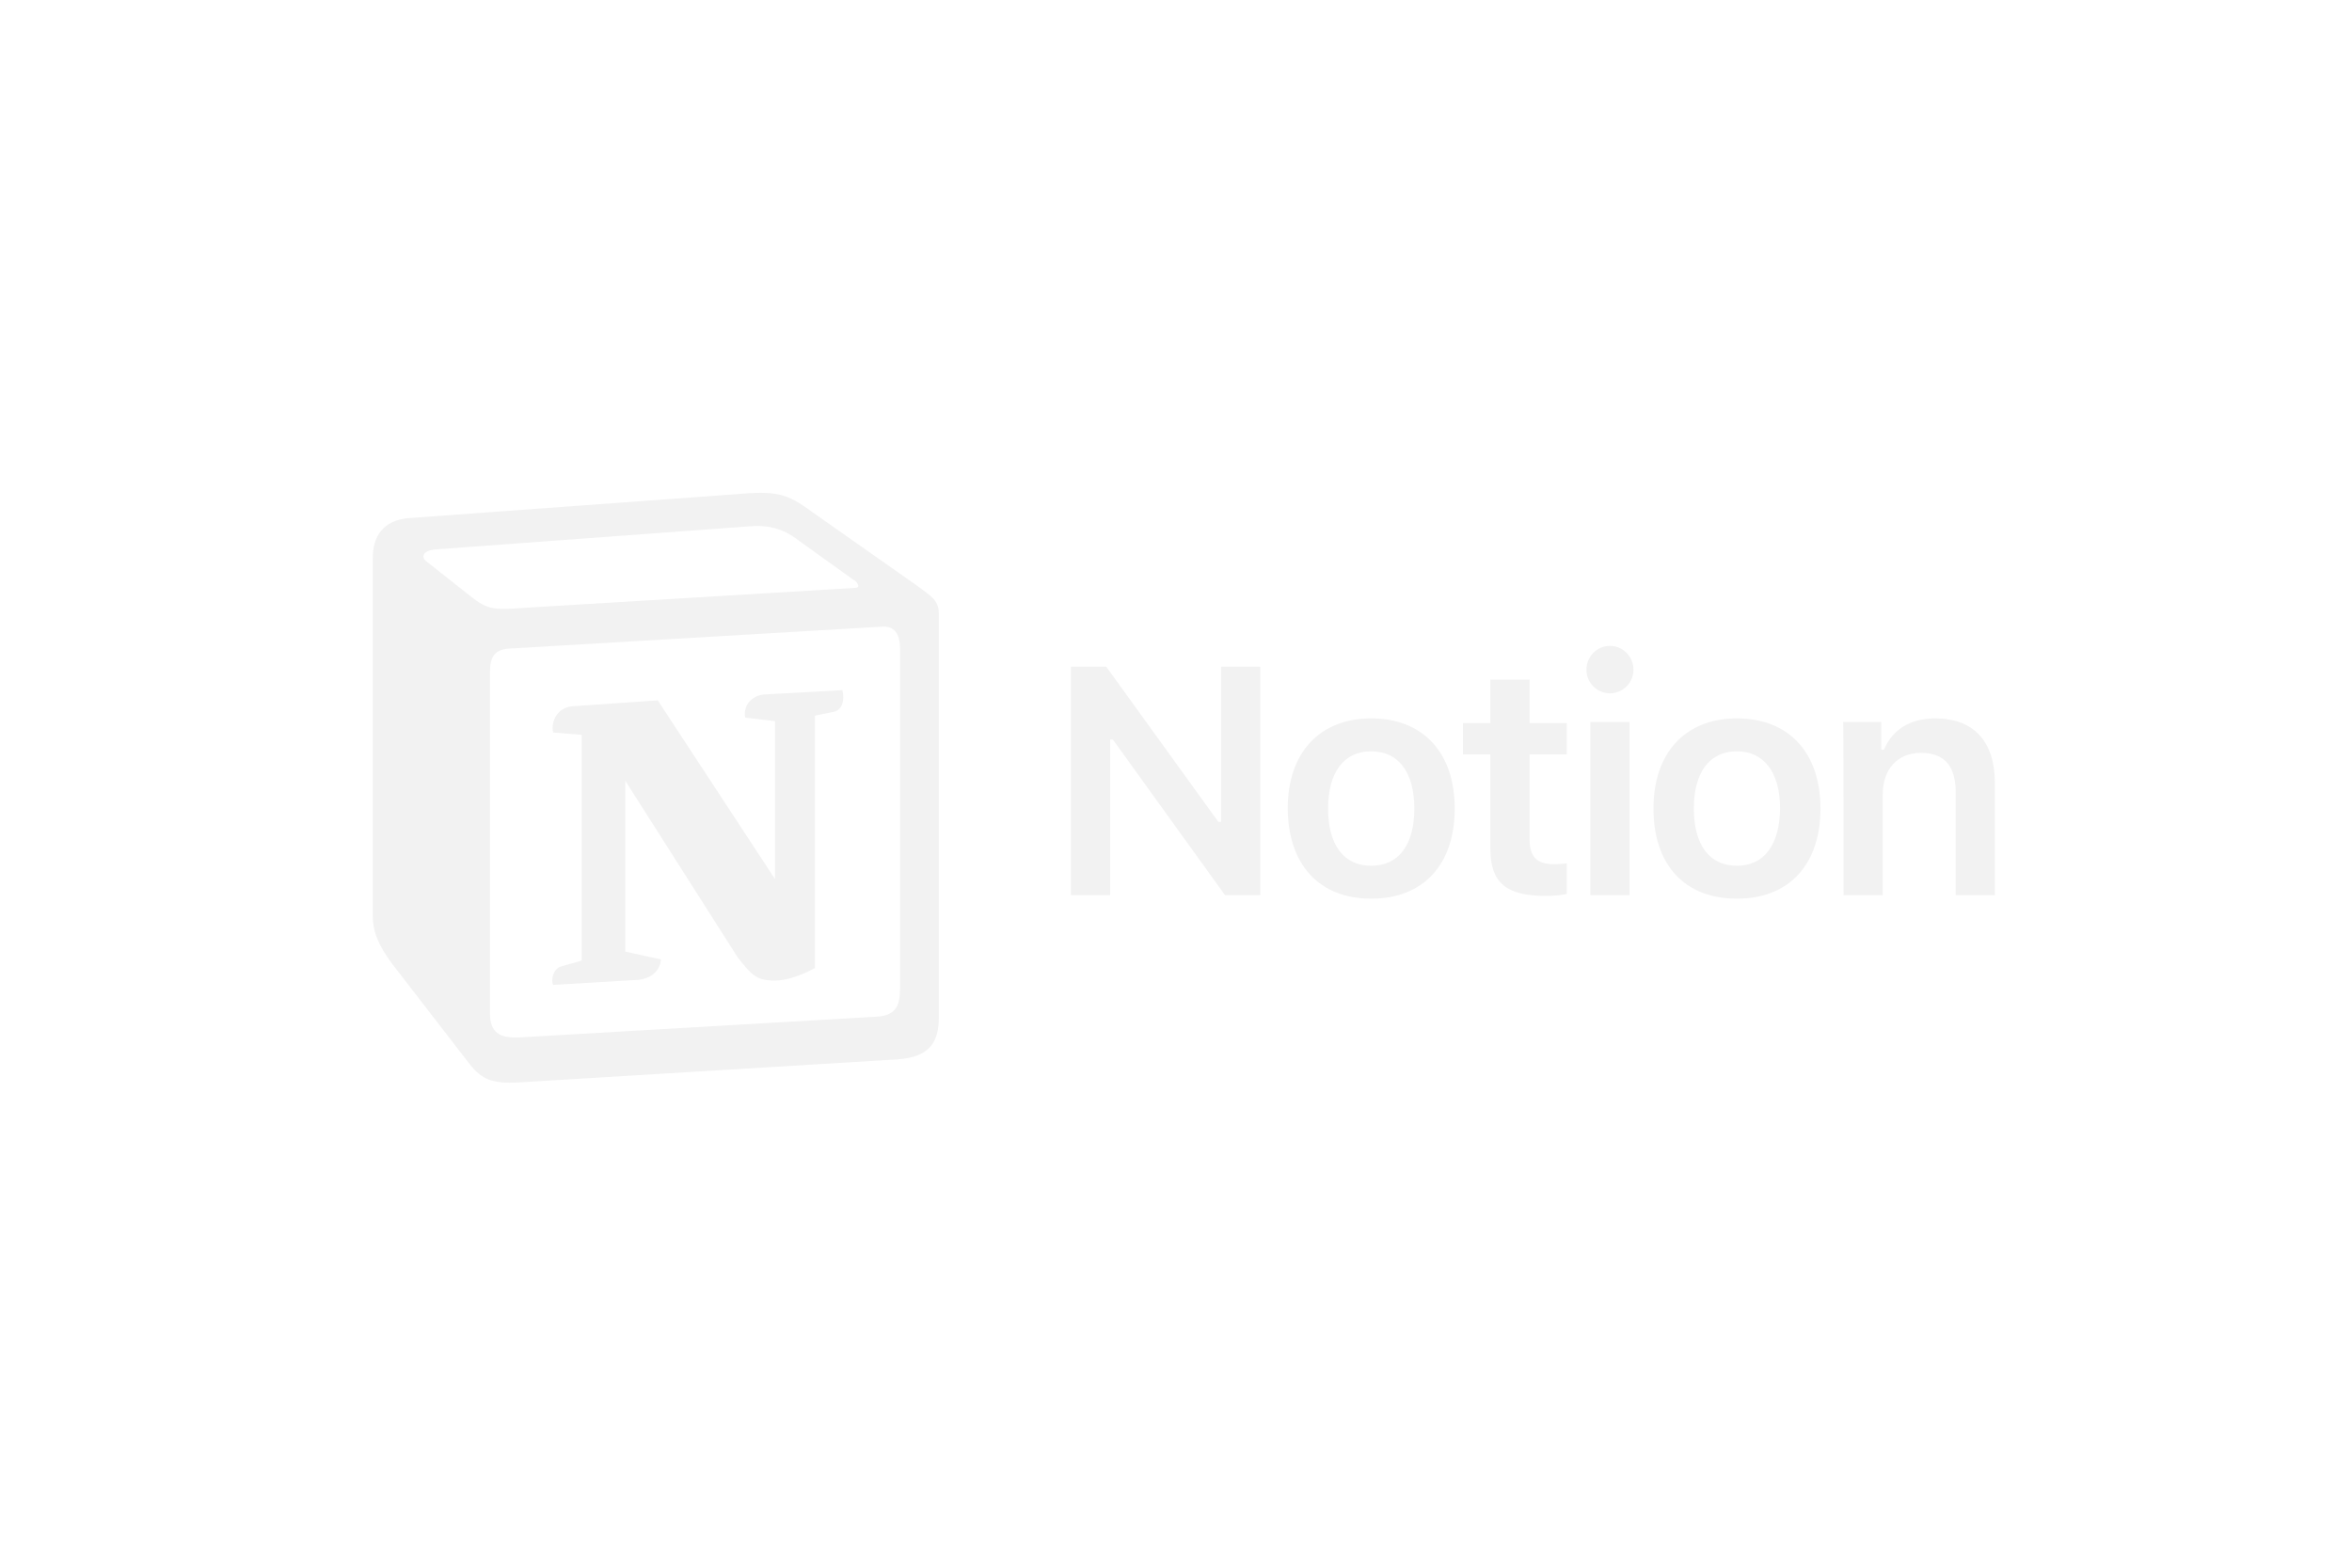
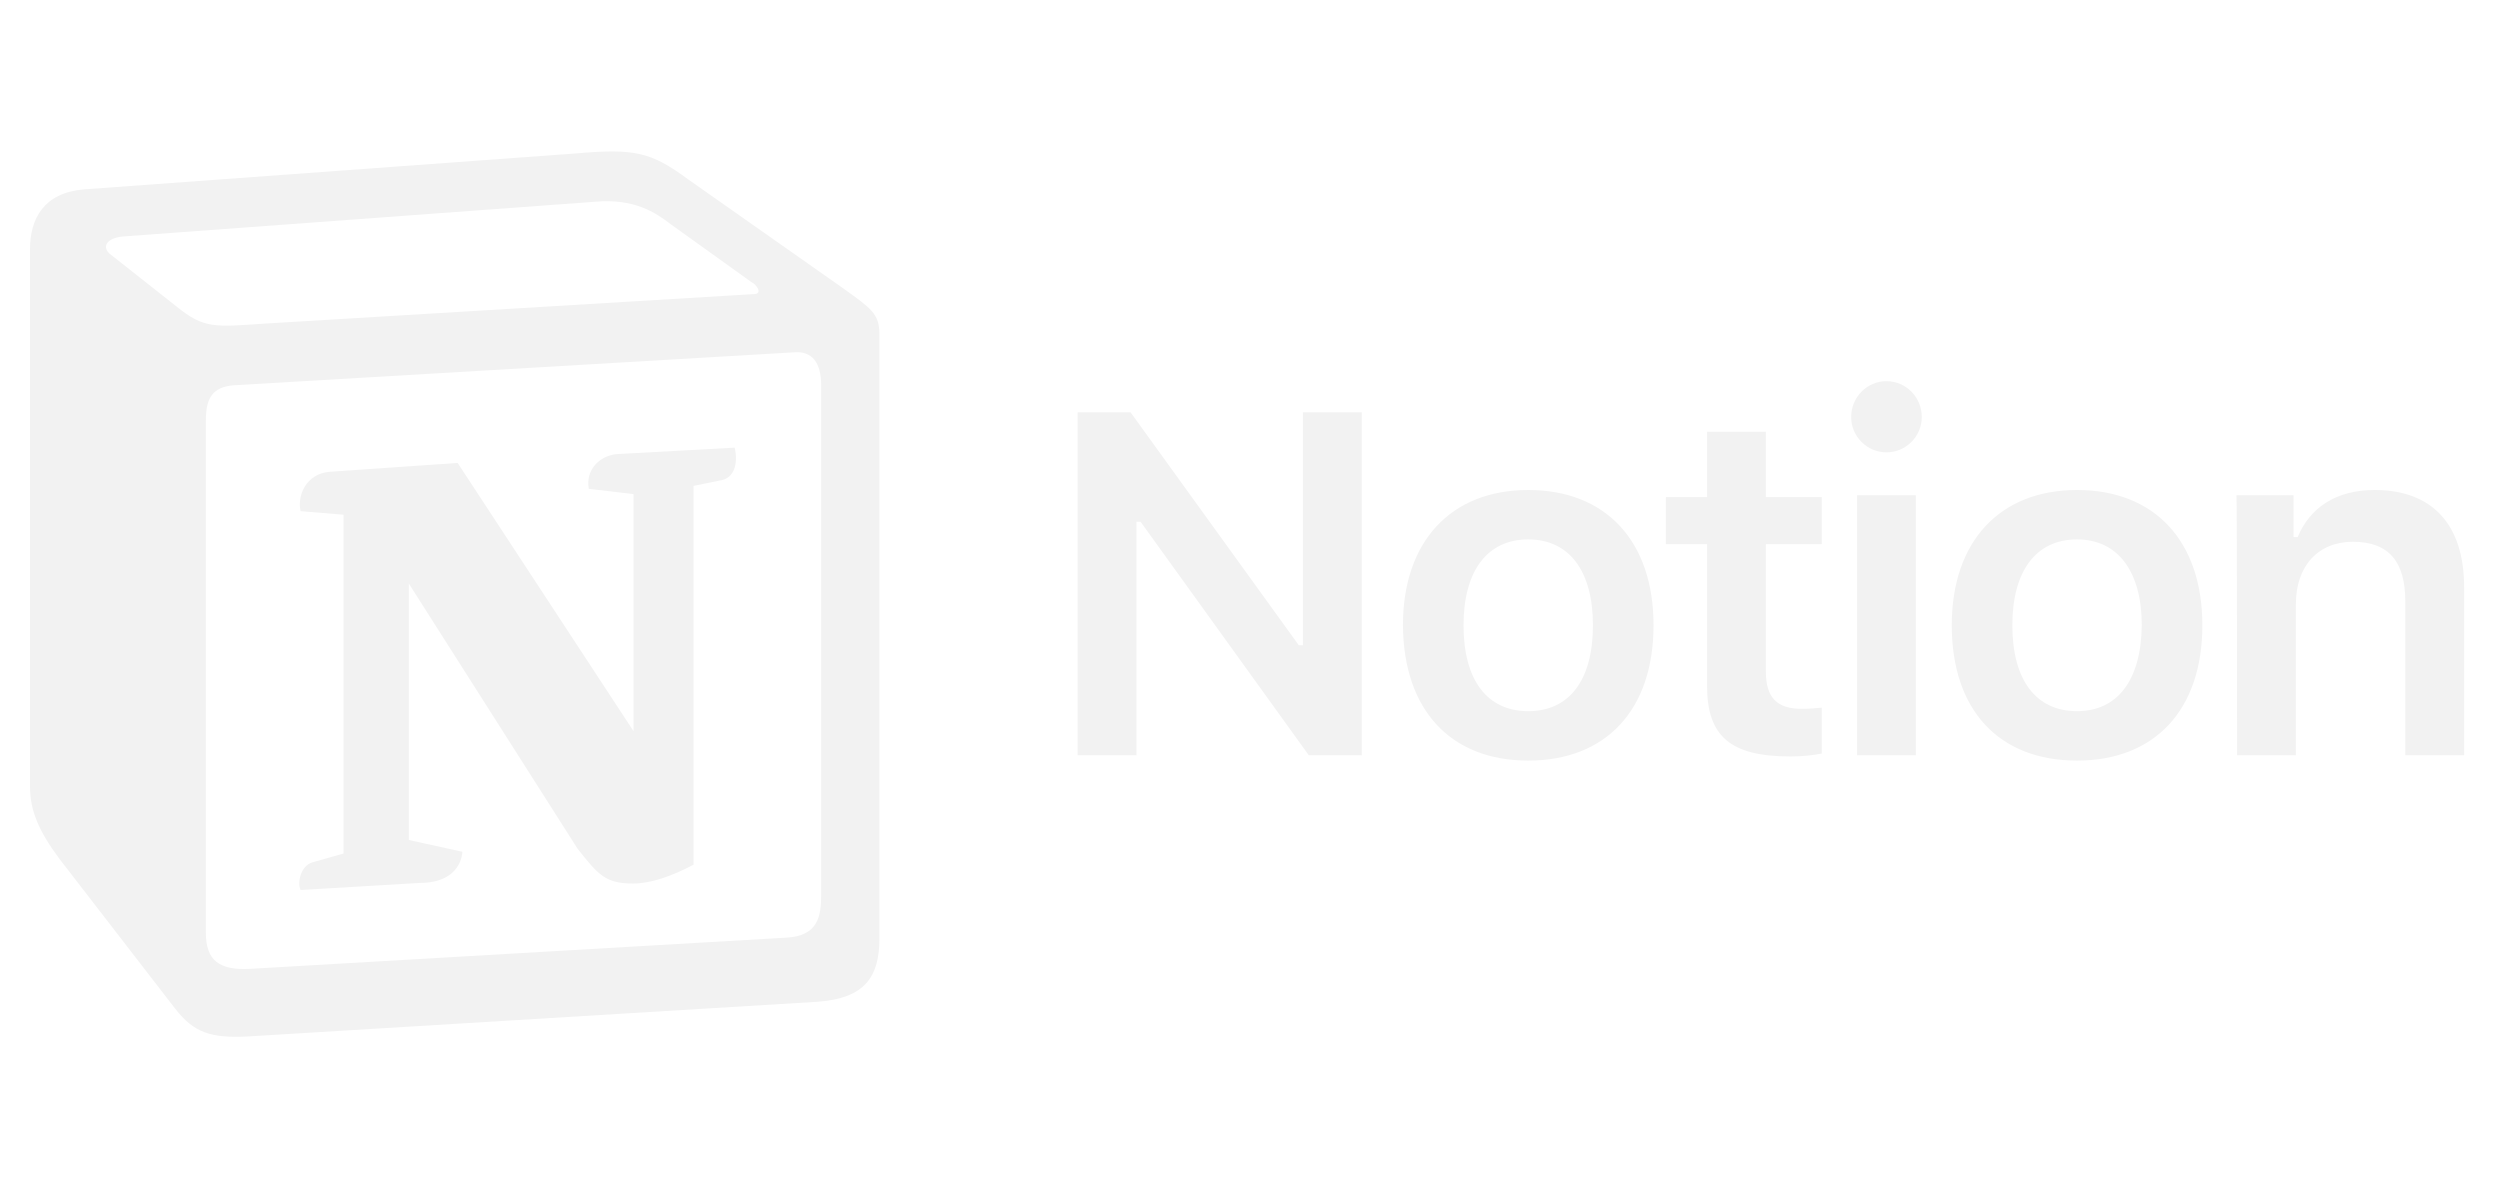
- <svg xmlns="http://www.w3.org/2000/svg" version="1.0" id="katman_1" x="0px" y="0px" viewBox="0 0 600 400" style="enable-background:new 0 0 600 400; fill: #F2F2F2;" xml:space="preserve">
+ <svg xmlns="http://www.w3.org/2000/svg" version="1.0" id="katman_1" x="0px" y="0px" viewBox="90 100 425 200" style="enable-background:new 0 0 600 400; fill: #F2F2F2;" xml:space="preserve">
  <style type="text/css">
	.st0{fill-rule:evenodd;clip-rule:evenodd;}
</style>
  <path d="M283.2,228.4v-39.7h0.7l28.6,39.7h9v-58.3h-10v39.6h-0.7l-28.6-39.6h-9v58.3L283.2,228.4L283.2,228.4z M349.8,229.3  c13.2,0,21.3-8.6,21.3-23c0-14.3-8.1-23-21.3-23c-13.1,0-21.3,8.7-21.3,23C328.6,220.7,336.6,229.3,349.8,229.3z M349.8,220.9  c-7,0-11-5.3-11-14.6c0-9.2,4-14.6,11-14.6c7,0,11,5.4,11,14.6C360.8,215.6,356.8,220.9,349.8,220.9z M380.2,173.4v11.1h-7v8h7v24.1  c0,8.6,4,12,14.2,12c1.9,0,3.8-0.2,5.3-0.5v-7.8c-1.2,0.1-2,0.2-3.4,0.2c-4.2,0-6.1-1.9-6.1-6.3v-21.7h9.5v-8h-9.5v-11.1  L380.2,173.4L380.2,173.4z M405.7,228.4h10v-44.2h-10V228.4z M410.7,176.9c3.3,0,6-2.7,6-6c0-3.4-2.7-6.1-6-6.1c-3.3,0-6,2.7-6,6.1  C404.7,174.2,407.4,176.9,410.7,176.9L410.7,176.9z M443.1,229.3c13.2,0,21.3-8.6,21.3-23c0-14.3-8.1-23-21.3-23  c-13.1,0-21.3,8.7-21.3,23C421.8,220.7,429.8,229.3,443.1,229.3z M443.1,220.9c-7,0-11-5.3-11-14.6c0-9.2,4-14.6,11-14.6  c6.9,0,11,5.4,11,14.6C454,215.6,450,220.9,443.1,220.9z M470.3,228.4h10v-25.7c0-6.5,3.8-10.6,9.7-10.6c6.1,0,8.9,3.4,8.9,10.1  v26.2h10v-28.6c0-10.6-5.4-16.5-15.2-16.5c-6.6,0-11,3-13.1,8h-0.7v-7.1h-9.7C470.3,184.2,470.3,228.4,470.3,228.4z" />
  <g>
    <path class="st0" d="M120,152.1c4.7,3.8,6.4,3.5,15.2,2.9l82.9-5c1.8,0,0.3-1.8-0.3-2l-13.8-9.9c-2.6-2-6.2-4.4-12.9-3.8l-80.2,5.9   c-2.9,0.3-3.5,1.8-2.3,2.9L120,152.1z M125,171.4v87.2c0,4.7,2.3,6.4,7.6,6.1l91.1-5.3c5.3-0.3,5.9-3.5,5.9-7.3v-86.6   c0-3.8-1.5-5.9-4.7-5.6l-95.2,5.6C126.2,165.8,125,167.6,125,171.4L125,171.4z M214.9,176.1c0.6,2.6,0,5.3-2.6,5.6l-4.4,0.9v64.4   c-3.8,2-7.3,3.2-10.3,3.2c-4.7,0-5.9-1.5-9.4-5.9l-28.7-45.1v43.6l9.1,2c0,0,0,5.3-7.3,5.3l-20.2,1.2c-0.6-1.2,0-4.1,2-4.7l5.3-1.5   v-57.6l-7.3-0.6c-0.6-2.6,0.9-6.4,5-6.7l21.7-1.5l29.9,45.6V184l-7.6-0.9c-0.6-3.2,1.8-5.6,4.7-5.9L214.9,176.1z M104.2,132.2   l83.5-6.1c10.2-0.9,12.9-0.3,19.3,4.4l26.6,18.7c4.4,3.2,5.9,4.1,5.9,7.6v102.7c0,6.4-2.3,10.2-10.5,10.8l-96.9,5.9   c-6.2,0.3-9.1-0.6-12.3-4.7L100.1,246c-3.5-4.7-5-8.2-5-12.3v-91.3C95.1,137.1,97.5,132.8,104.2,132.2z" />
  </g>
</svg>
